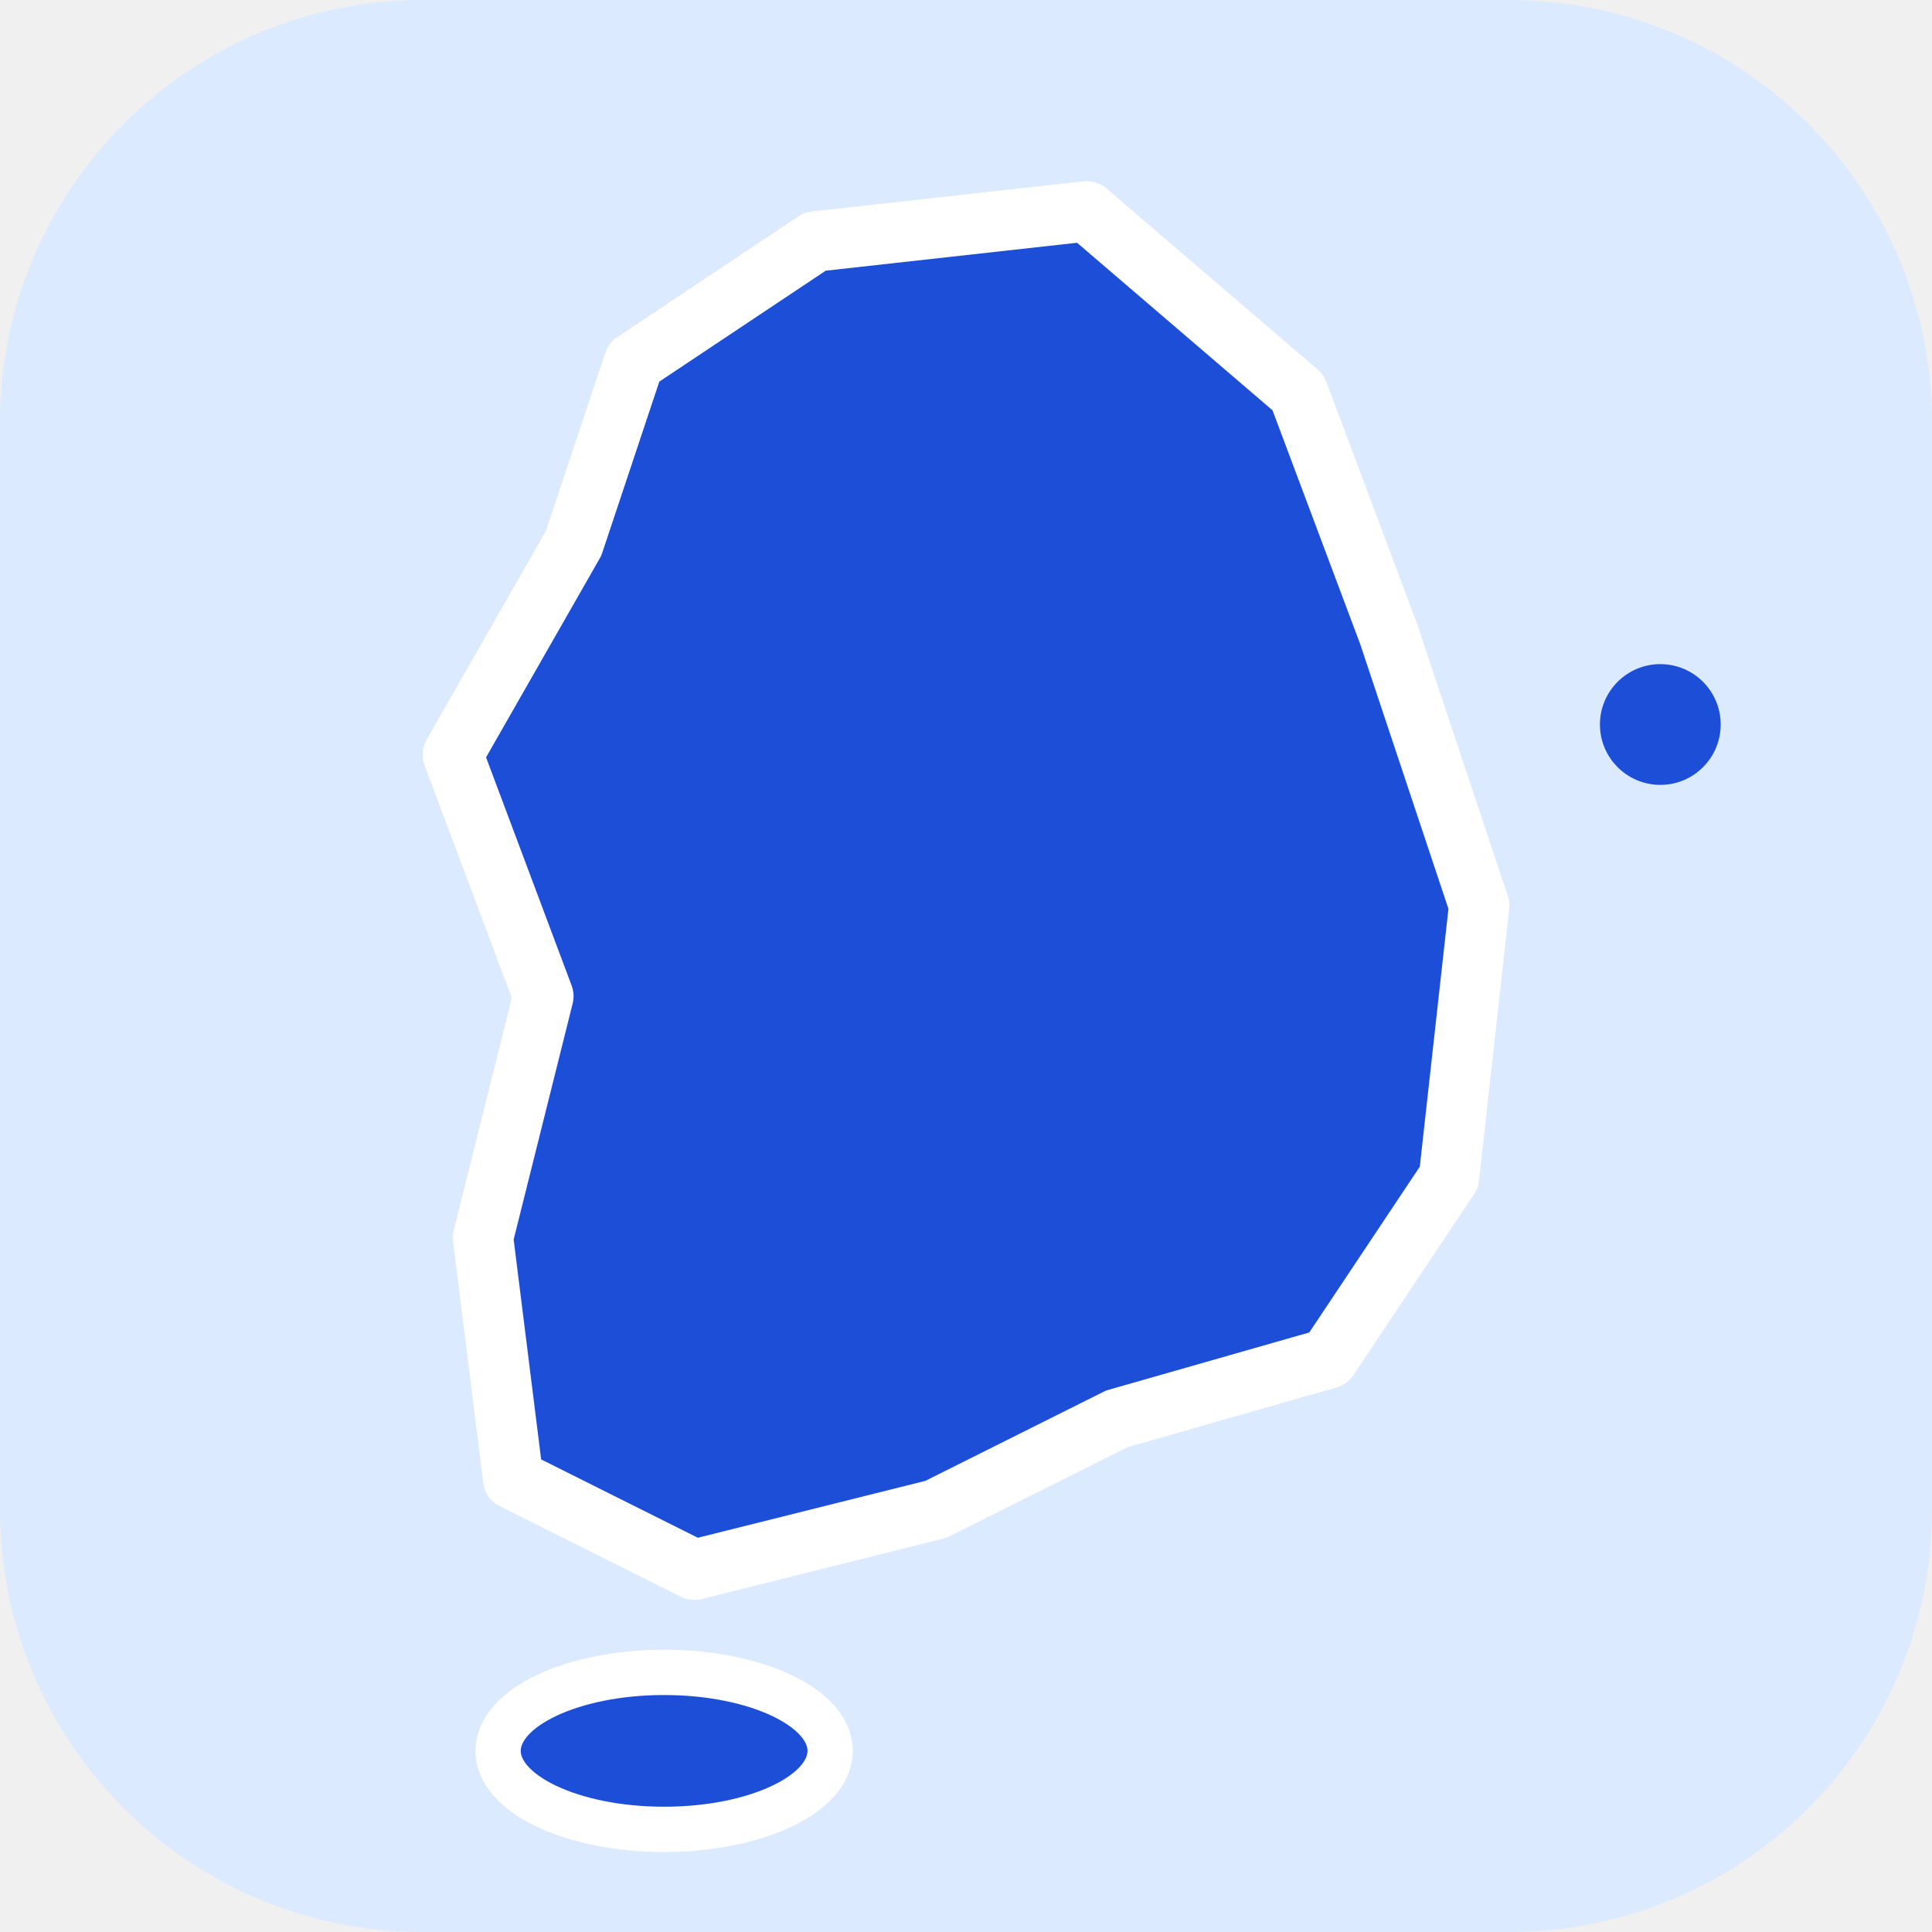
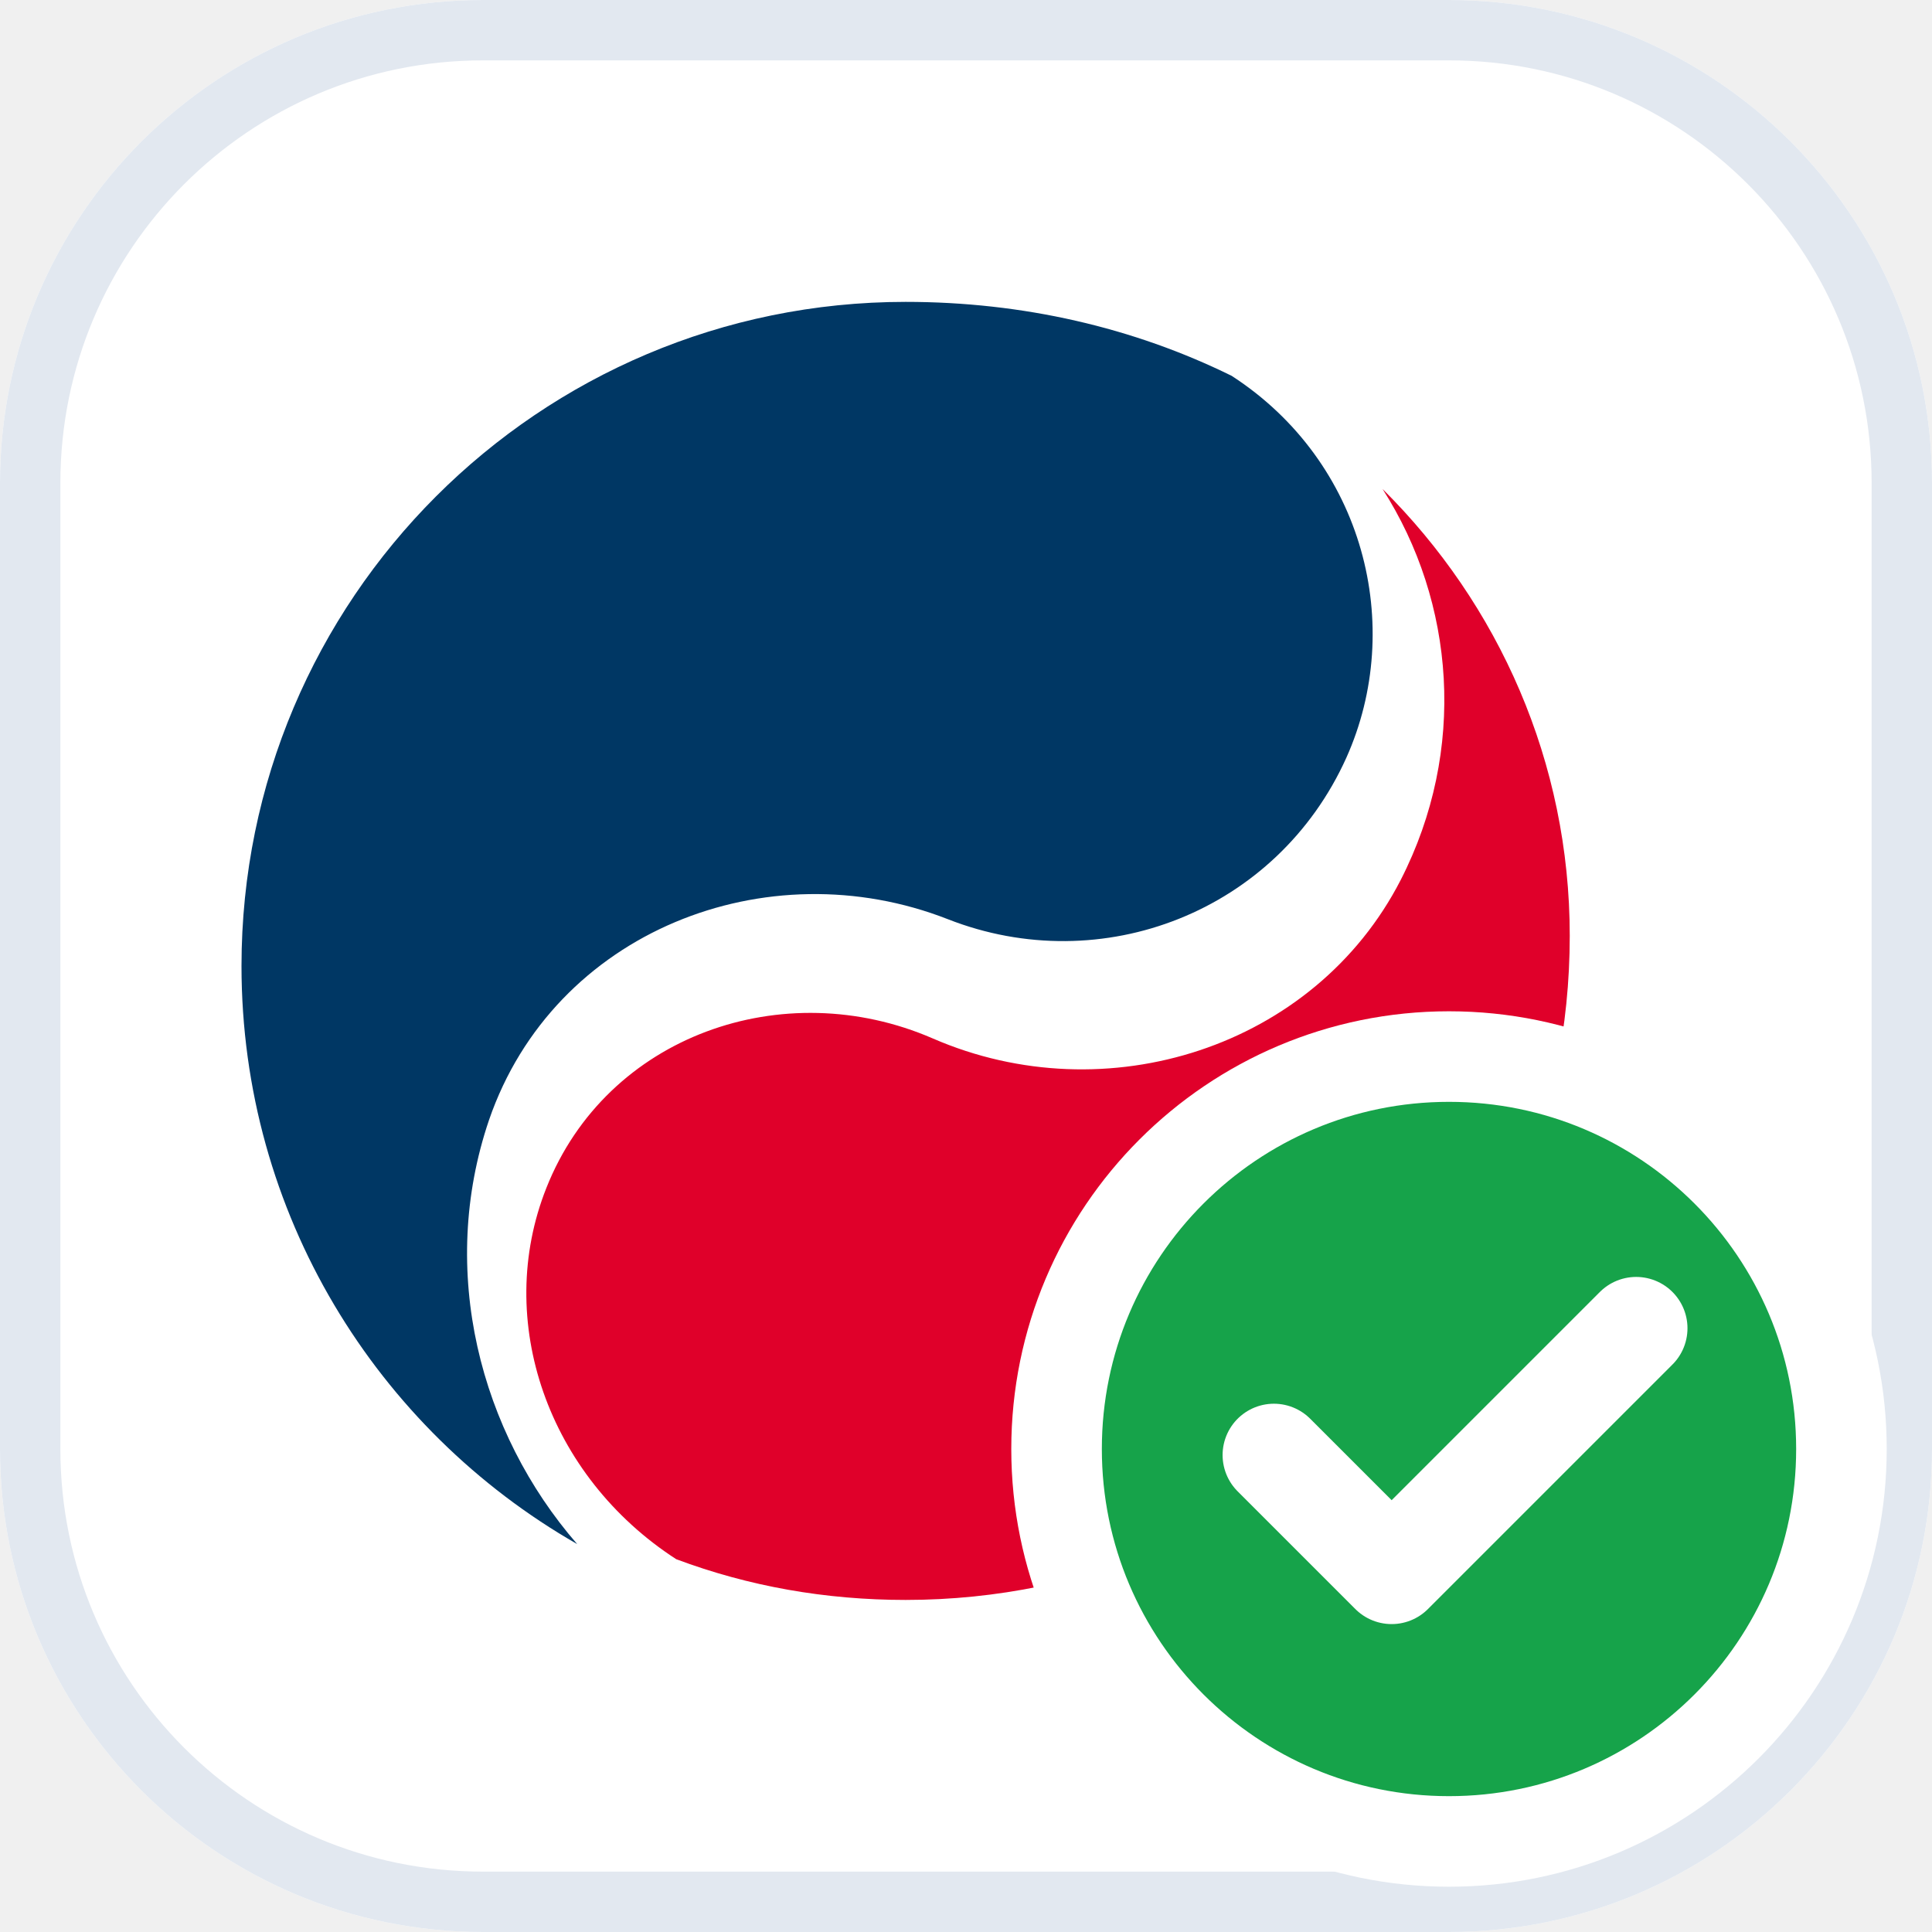
<svg xmlns="http://www.w3.org/2000/svg" viewBox="0 0 64 64" fill="none">
-   <rect width="64" height="64" rx="14" fill="#dbeafe" />
-   <path d="M27 8 L36 7 L43 13 L46 21 L49 30 L48 39 L44 45 L37 47 L31 50 L23 52 L17 49 L16 41 L18 33 L15 25 L19 18 L21 12 Z" fill="#1d4ed8" stroke="#ffffff" stroke-width="2" stroke-linejoin="round" />
-   <ellipse cx="22" cy="58" rx="5.5" ry="2.6" fill="#1d4ed8" stroke="#ffffff" stroke-width="1.5" />
-   <circle cx="55" cy="24" r="2" fill="#1d4ed8" />
+   <rect width="64" height="64" rx="16" fill="#ffffff" />
+   <rect x="1" y="1" width="62" height="62" rx="15" stroke="#e2e8f0" stroke-width="2" />
+   <path d="M30 10C17.85 10 8 19.85 8 32C8 40.2 12.48 47.35 19.12 51.15C15.9 47.45 14.5 42.1 16.2 37.1C18.35 30.85 25.4 28.1 31.4 30.45C36.5 32.45 42.3 30.2 44.6 25.1C46.55 20.75 45.2 15.3 40.8 12.45C37.55 10.85 33.88 10 30 10Z" fill="#003764" />
+   <path d="M45.8 16.2C48.2 19.95 48.6 24.85 46.4 29.15C43.55 34.7 36.65 36.9 30.9 34.4C25.95 32.25 20.1 34.3 18.1 39.35C16.35 43.75 18.15 48.9 22.4 51.65C24.8 52.55 27.35 53 30 53C42.15 53 52 43.15 52 31C52 25.25 49.65 20.02 45.8 16.2Z" fill="#e0002a" />
+   <circle cx="48" cy="48" r="13" fill="#16a34a" stroke="#ffffff" stroke-width="3" />
+   <path d="M42.2 48.2L46.1 52.1L54.2 44" stroke="#ffffff" stroke-width="3.4" stroke-linecap="round" stroke-linejoin="round" />
</svg>
